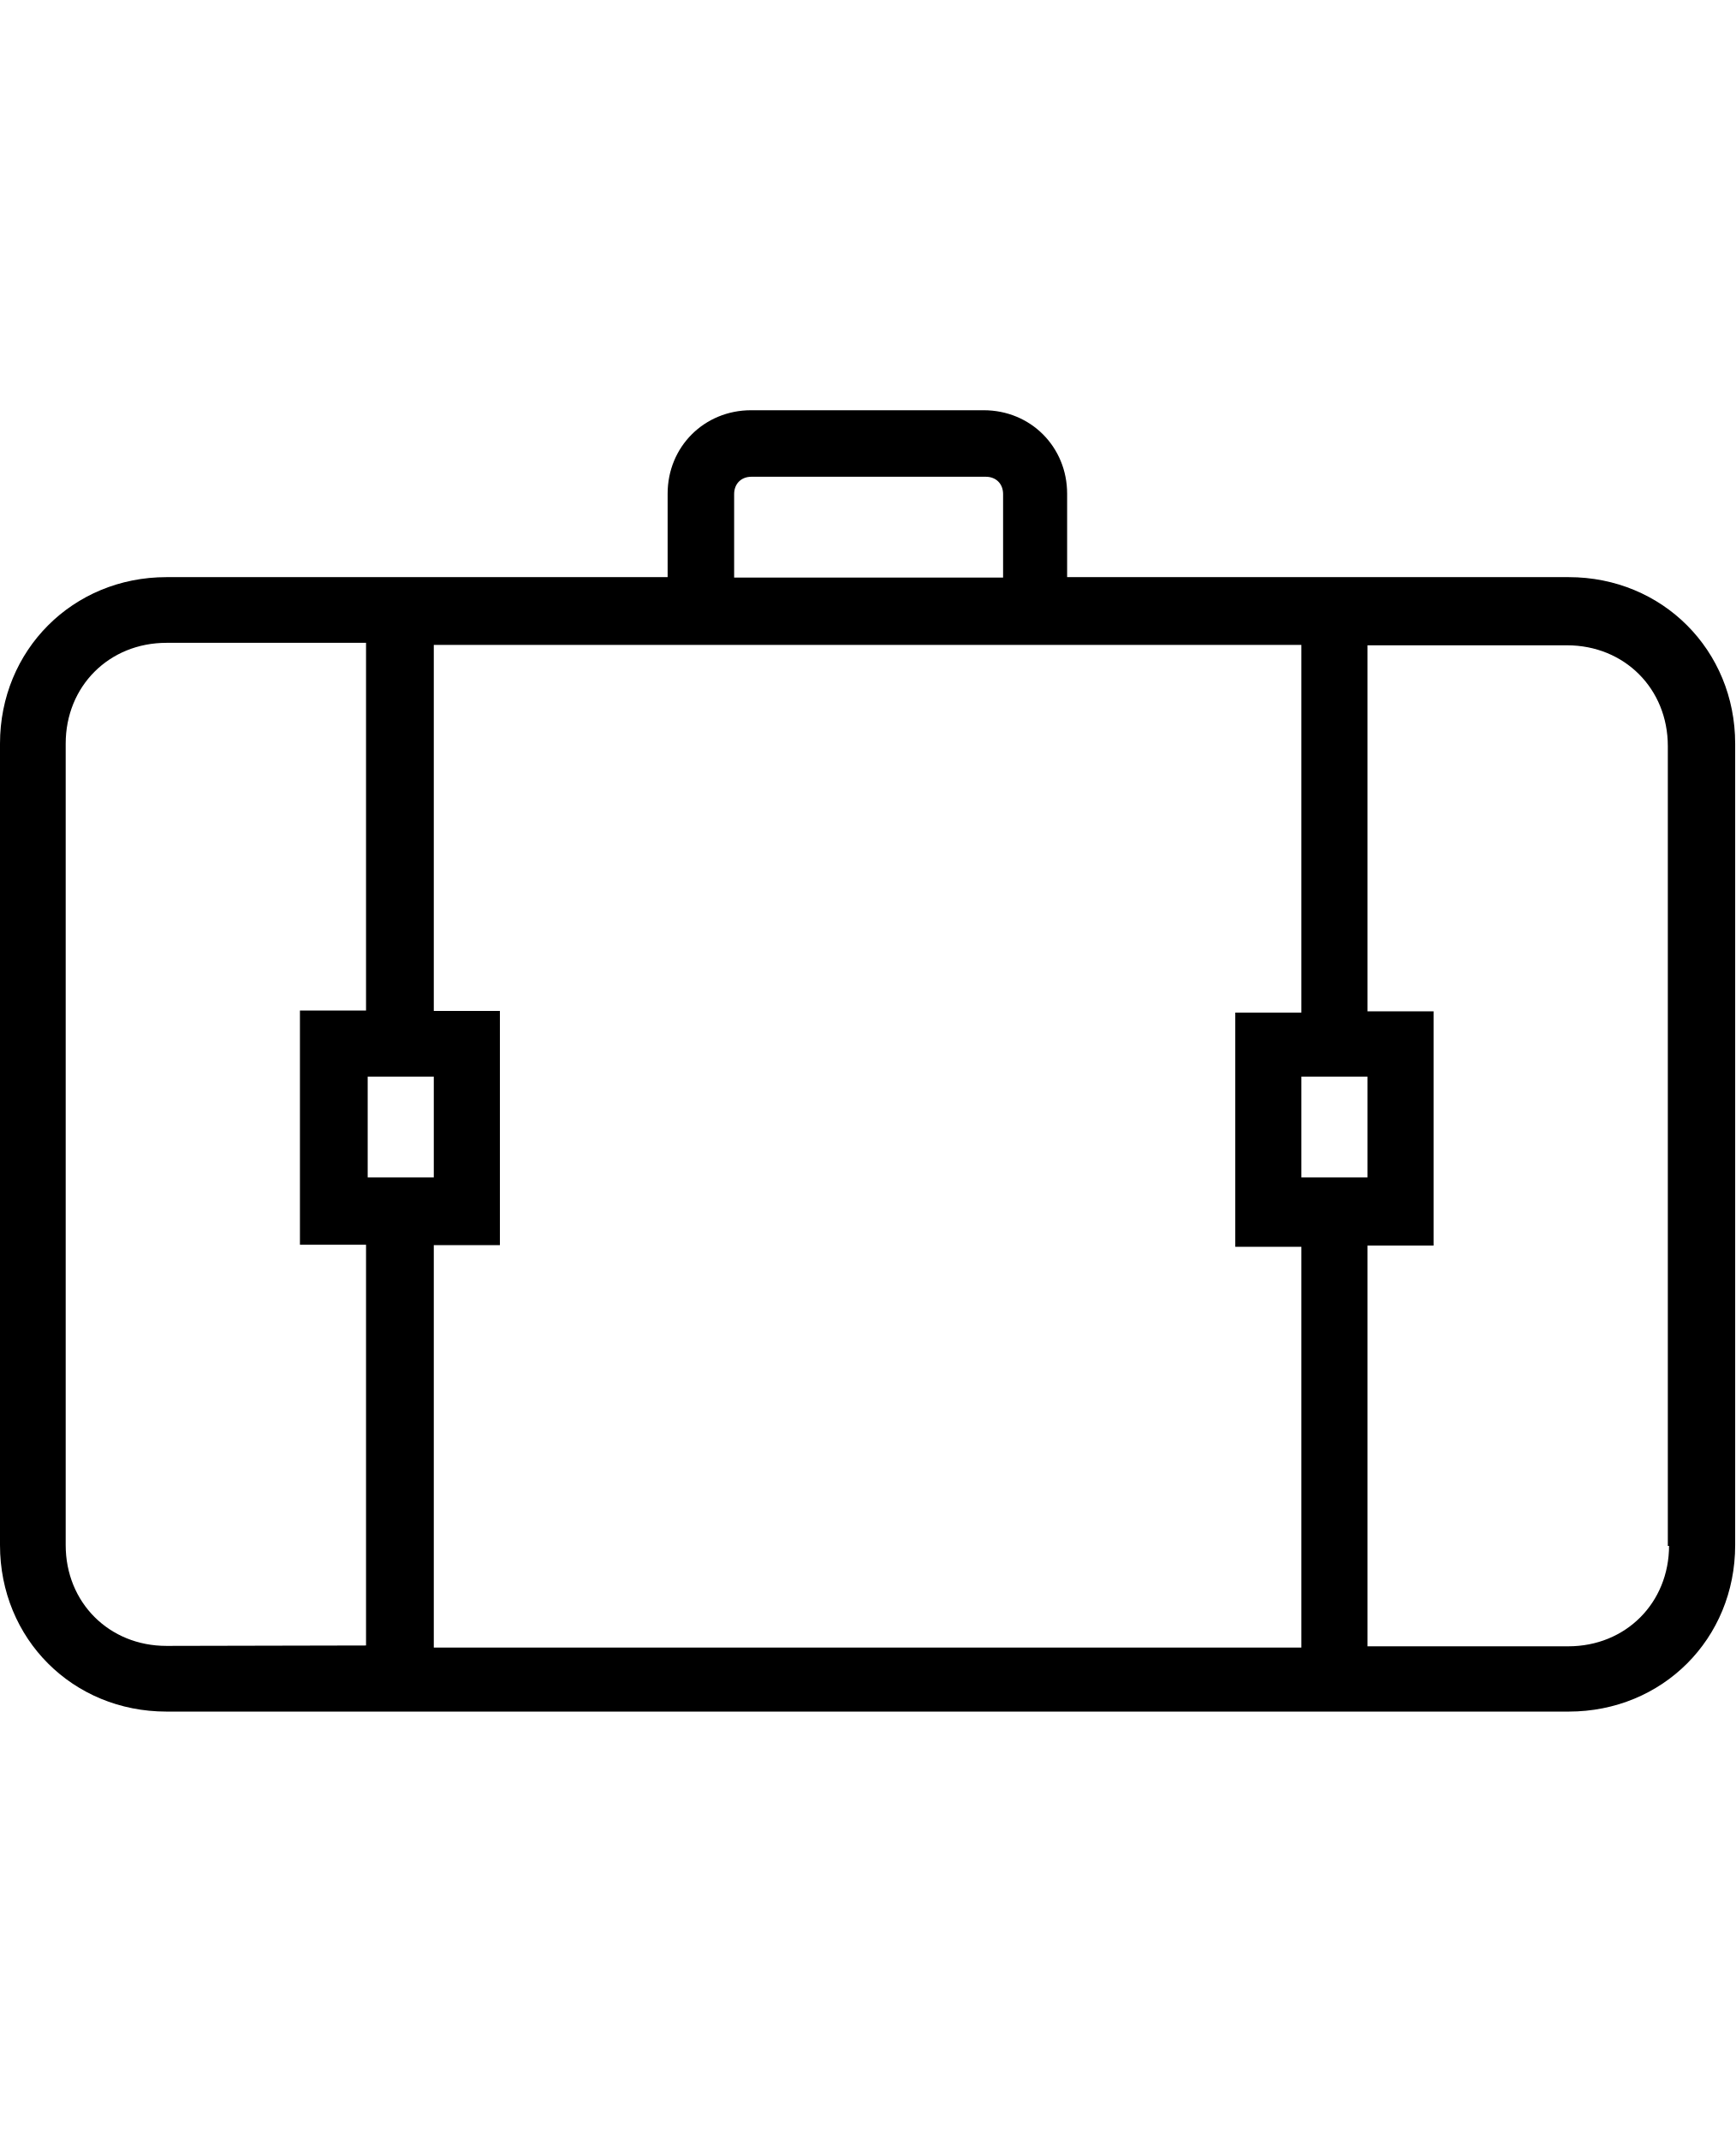
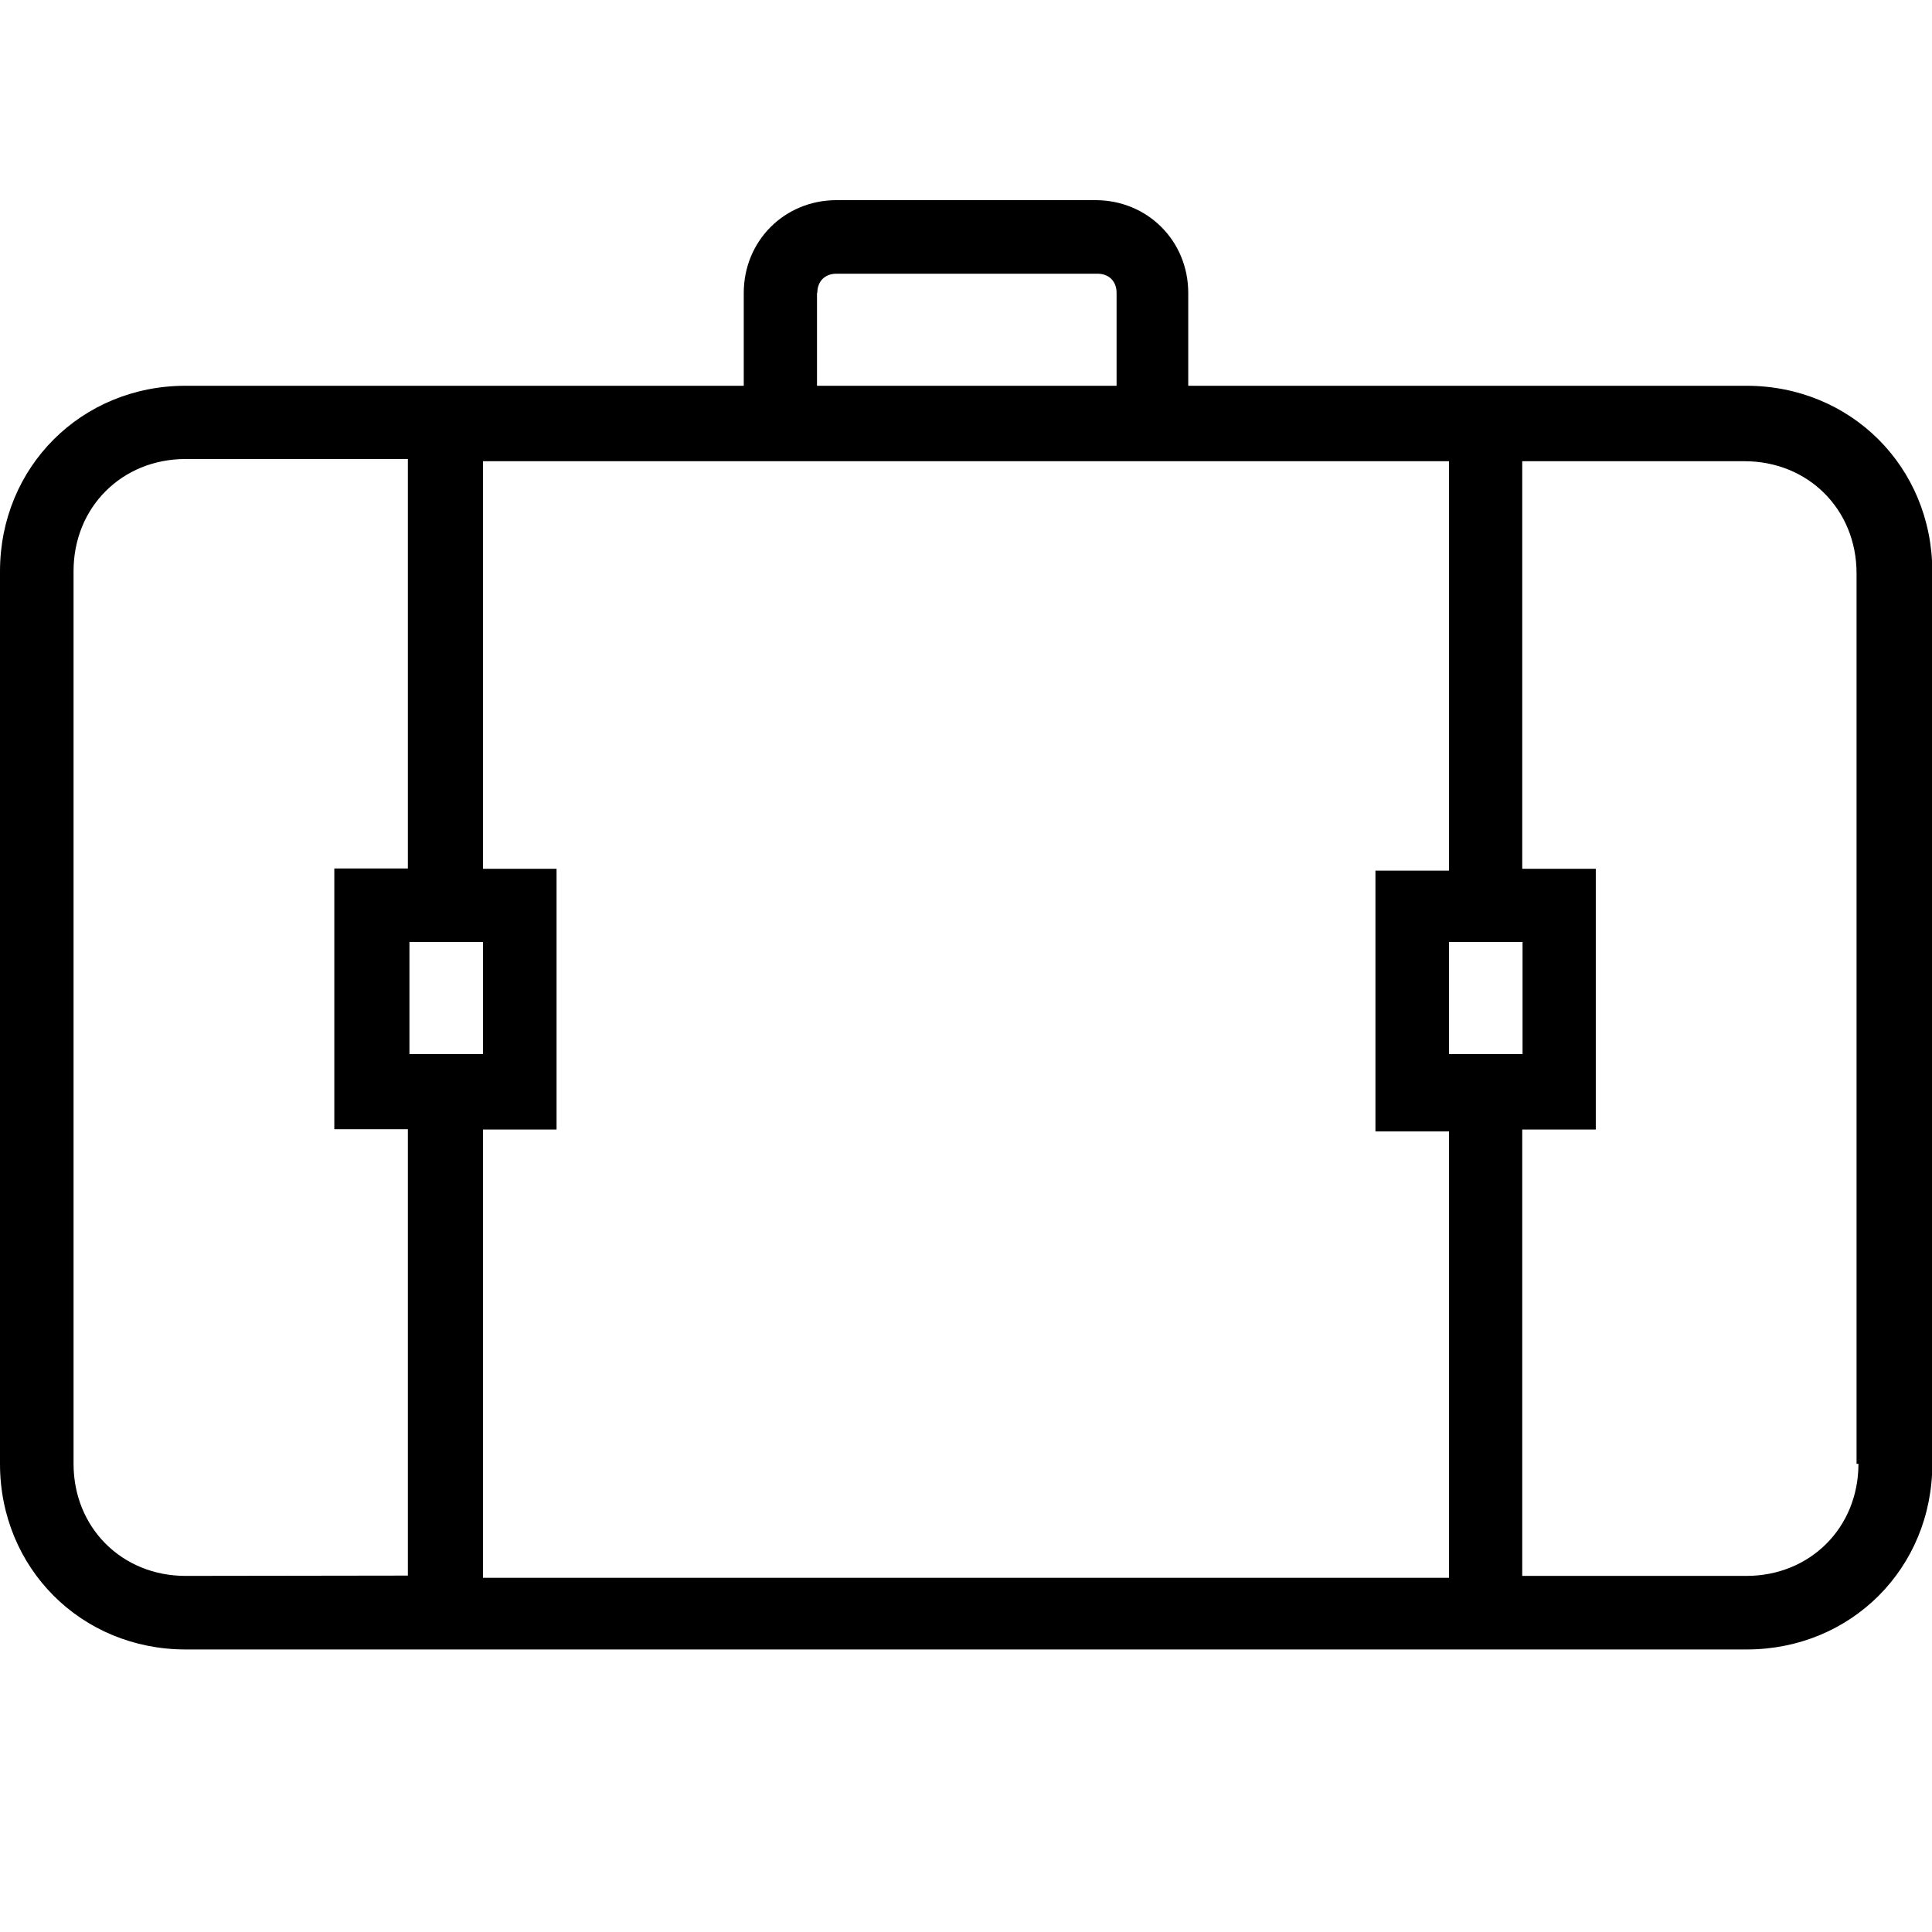
- <svg xmlns="http://www.w3.org/2000/svg" version="1.1" class="dibsvg-svg dibsvg-luggage" viewBox="0 0 420 518">
-   <path d="M379.7,139.7H258.3v-20.2c0-11.3-8.8-20.2-20.2-20.2h-56.3c-11.3,0-20.2,8.8-20.2,20.2v20.2H40.3             C17.6,139.7,0,157.4,0,180v194c0,22.7,17.6,40.3,40.3,40.3h339.4c22.7,0,40.3-17.6,40.3-40.3V180C420,157.4,402.4,139.7,379.7,139.7             z M177.7,119.6c0-2.5,1.7-4.2,4.2-4.2h56.7c2.5,0,4.2,1.7,4.2,4.2v20.2h-65.1V119.6z M40.3,398.4c-13.9,0-24.4-10.5-24.4-24.4V180             c0-13.9,10.5-24.4,24.4-24.4h48.3v89h-16v56.7h16v97L40.3,398.4L40.3,398.4z M89,285v-24.4h16V285H89z M105,398.4v-97h16v-56.7h-16             v-88.6h56.7h16h64.7h16H315v89h-16v56.7h16v97H105V398.4z M315,285v-24.4h16V285H315z M404,374.1c0,13.9-10.5,24.4-24.4,24.4H331             v-97h16v-56.7h-16v-88.6h48.3c13.9,0,24.4,10.5,24.4,24.4v193.6H404z" />
+ <svg xmlns="http://www.w3.org/2000/svg" version="1.1" class="dibsvg-svg dibsvg-luggage" viewBox="0 100 612 612">
+   <path d="M553.2,222.2H376.4v-29.4c0-16.5-12.9-29.4-29.4-29.4h-82c-16.5,0-29.4,12.9-29.4,29.4v29.4H58.8c-33,0-58.8,25.7-58.8,58.8  v282.7c0,33,25.7,58.8,58.8,58.8h494.5c33,0,58.8-25.7,58.8-58.8V280.9C612,247.9,586.3,222.2,553.2,222.2z M258.9,192.8  c0-3.7,2.4-6.1,6.1-6.1h82.6c3.7,0,6.1,2.4,6.1,6.1v29.4h-94.9V192.8z M58.8,599.2c-20.2,0-35.5-15.3-35.5-35.5V280.9  c0-20.2,15.3-35.5,35.5-35.5h70.4v129.7h-23.3v82.6h23.3v141.4L58.8,599.2L58.8,599.2z M129.7,433.9v-35.5H153v35.5H129.7z   M153,599.2V457.8h23.3v-82.6H153V246.1h82.6h23.3h94.2h23.3H459v129.7h-23.3v82.6H459v141.4H153V599.2z M459,433.9v-35.5h23.3v35.5  H459z M588.7,563.7c0,20.2-15.3,35.5-35.5,35.5h-71V457.8h23.3v-82.6h-23.3V246.1h70.4c20.2,0,35.5,15.3,35.5,35.5v282.1H588.7z" />
</svg>
